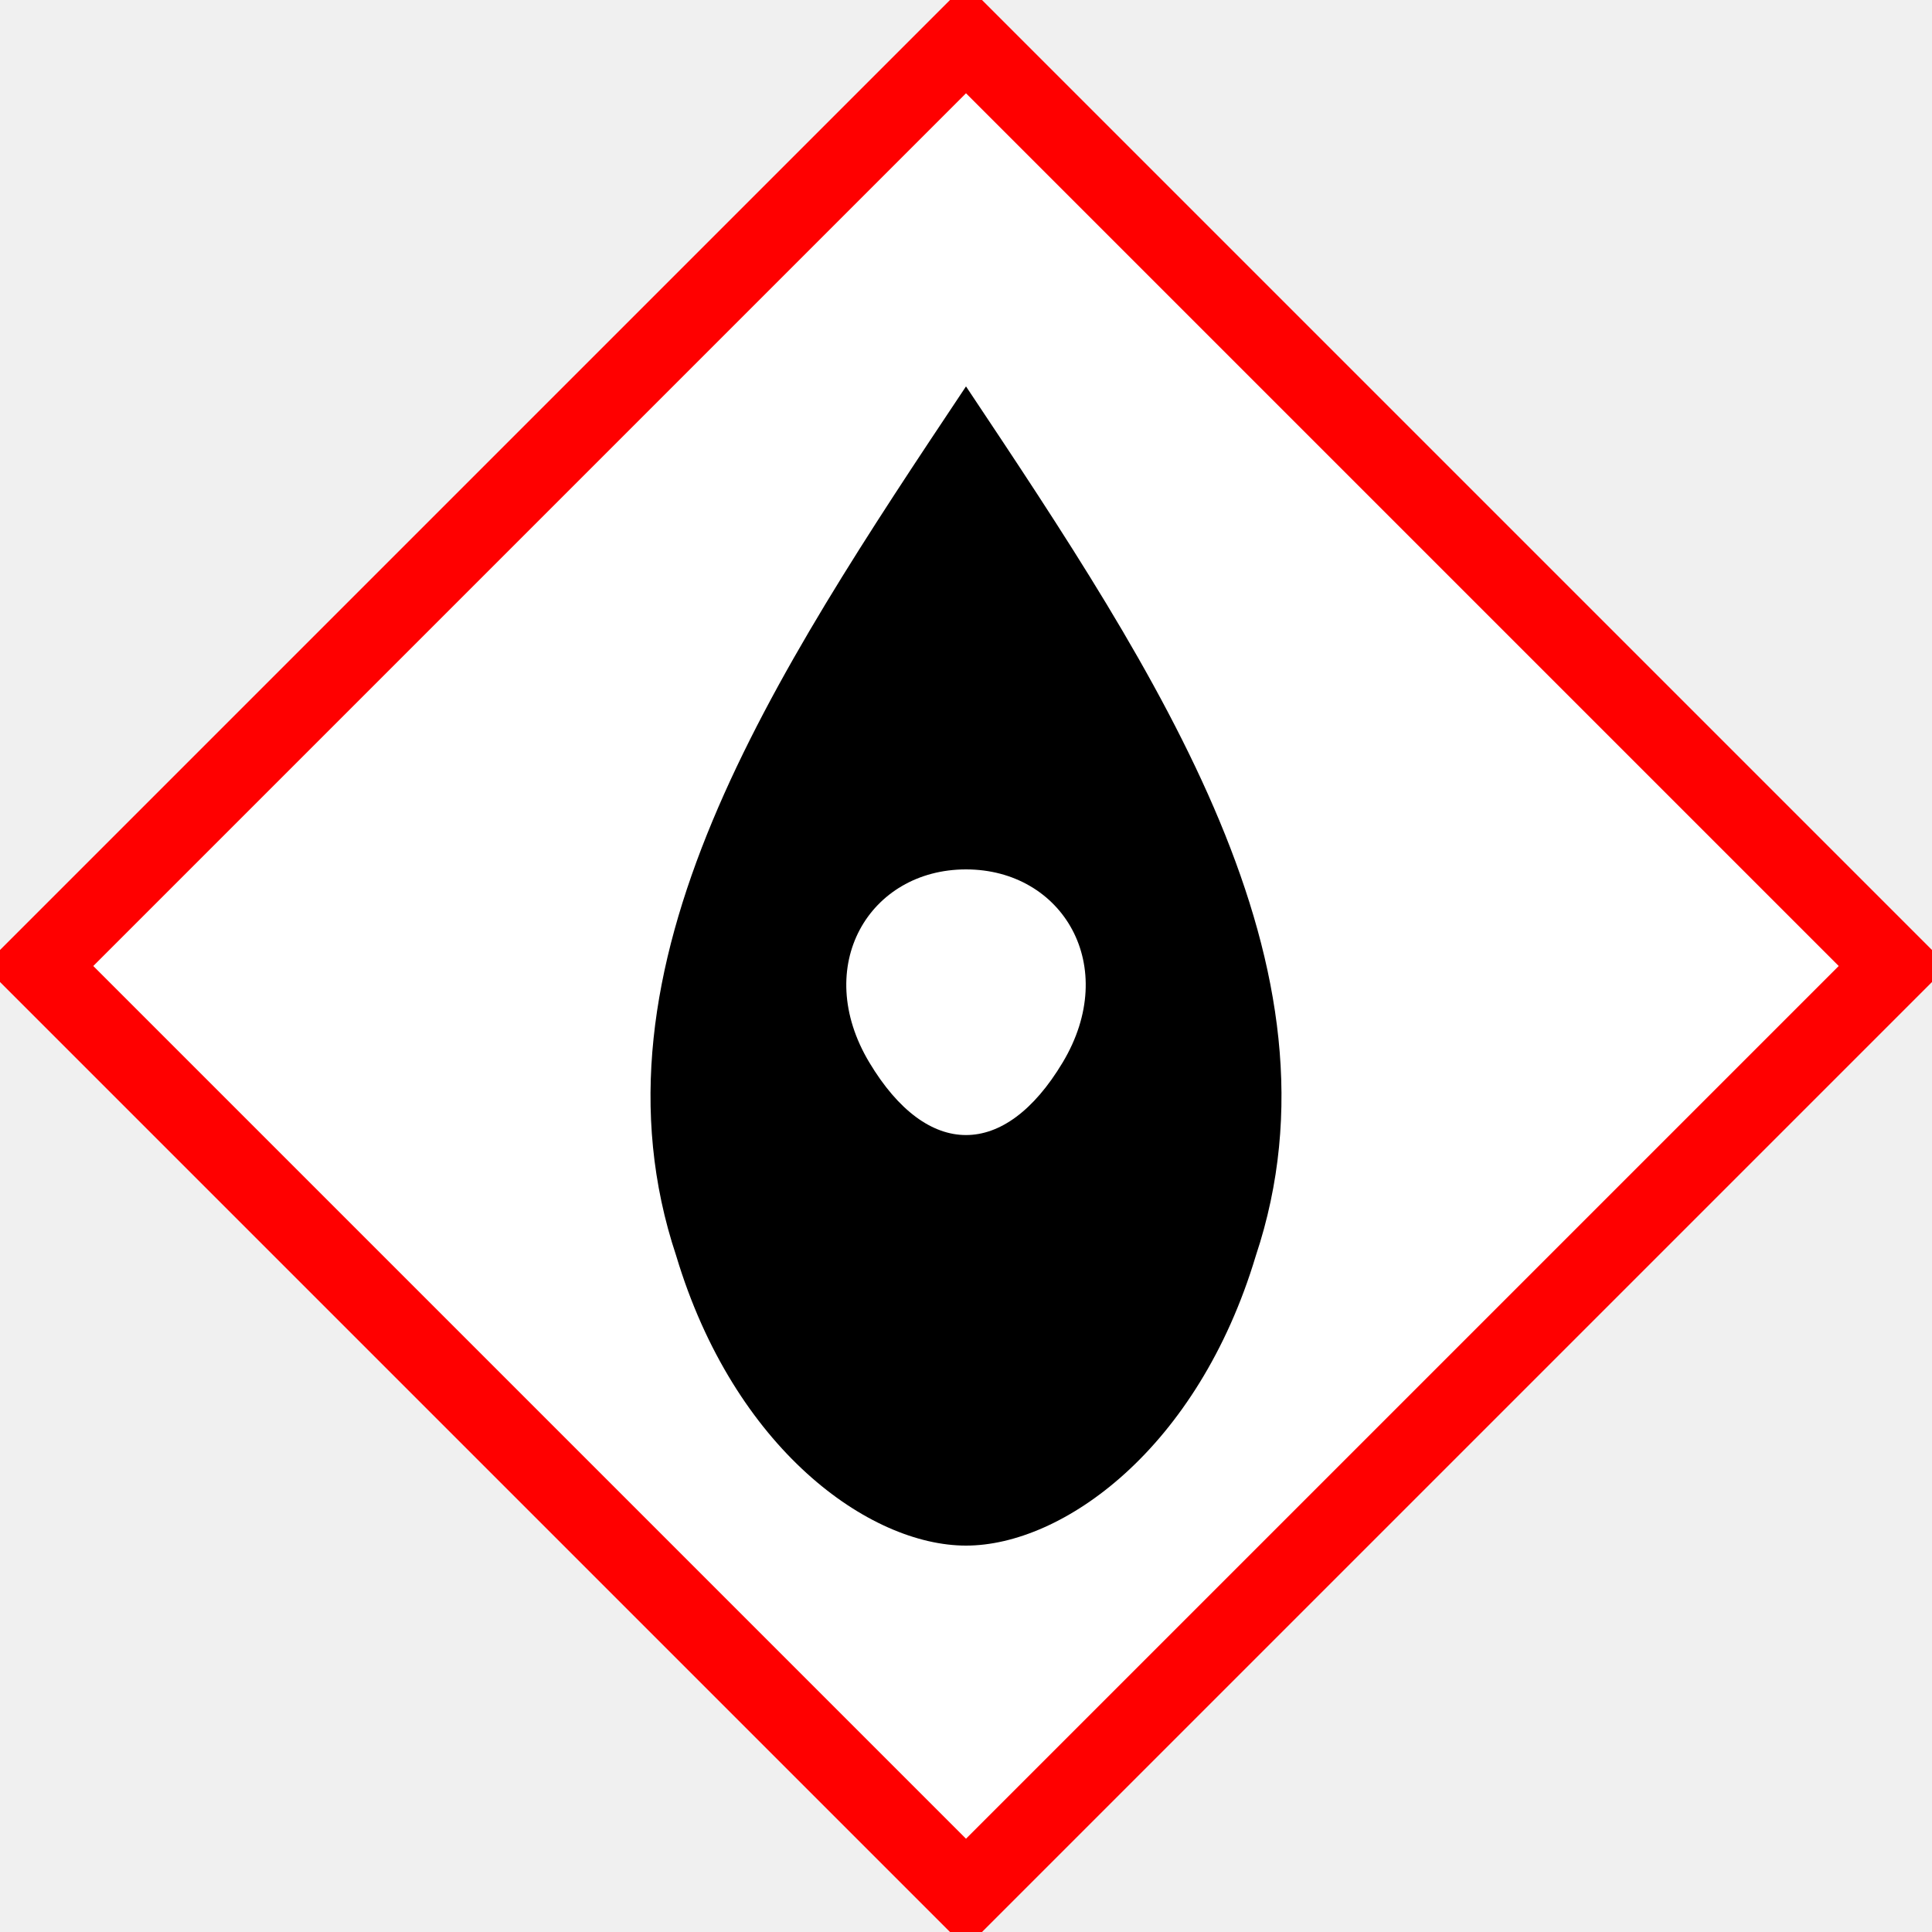
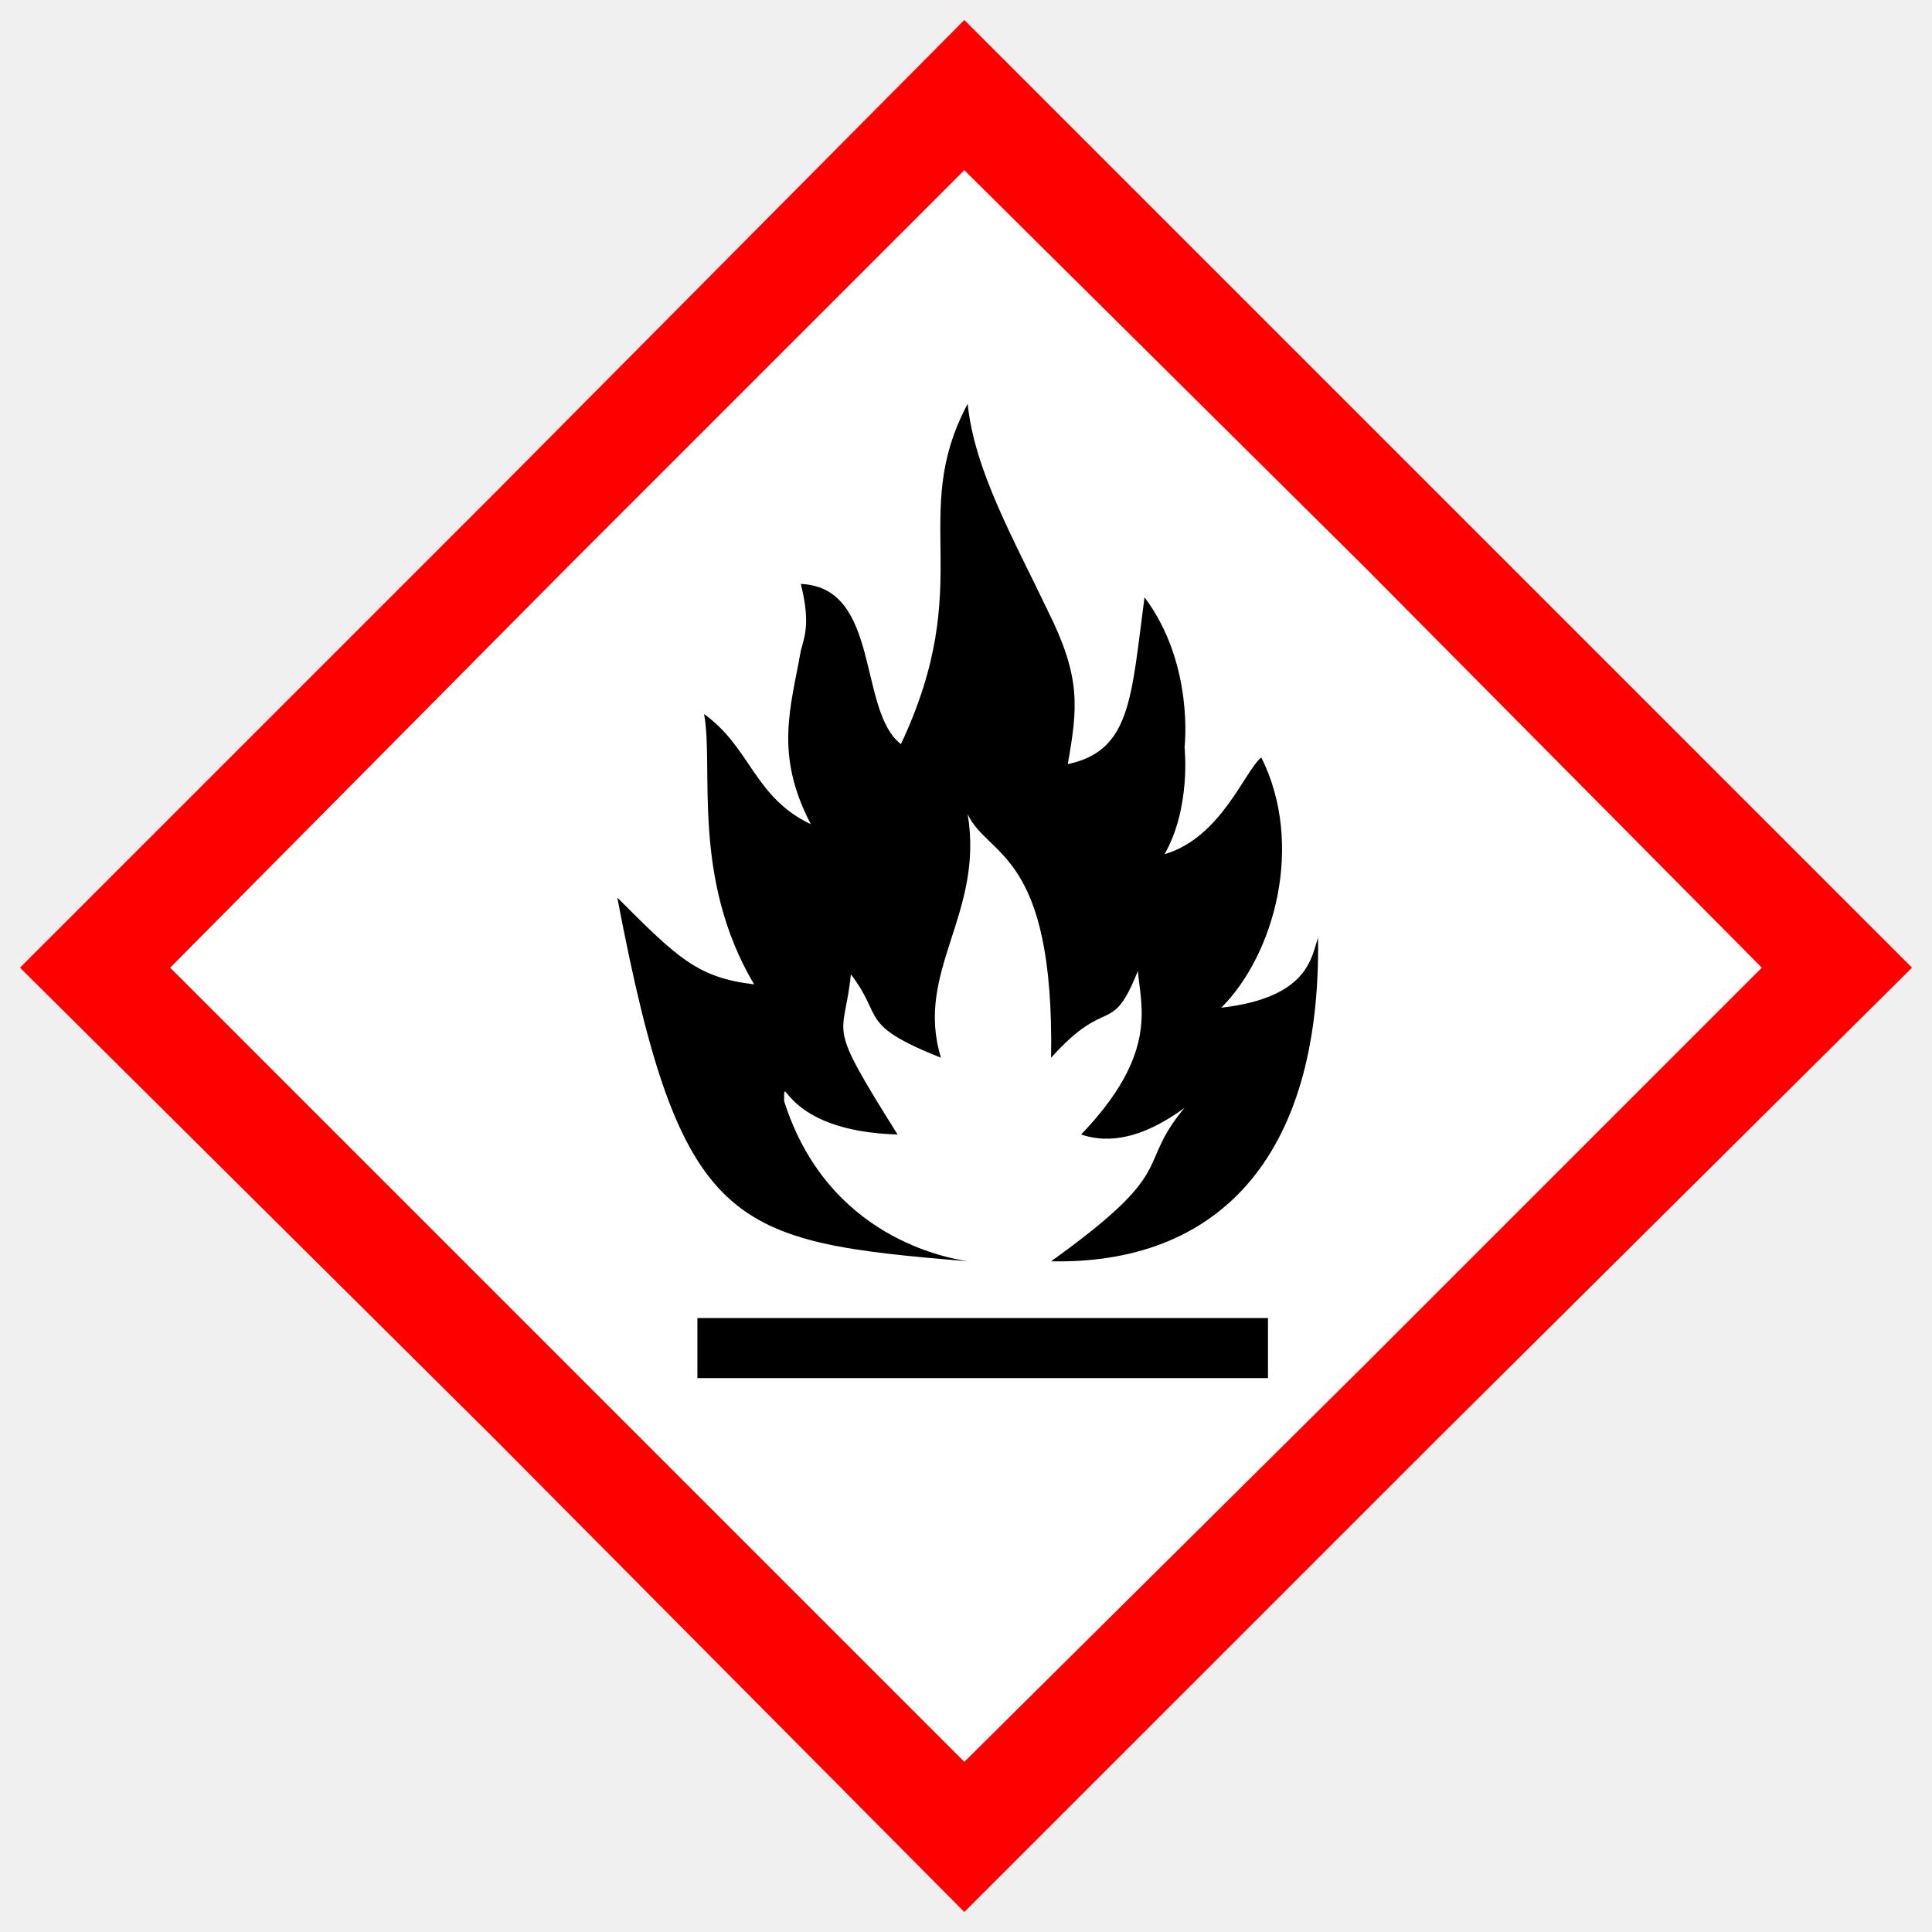
- <svg xmlns="http://www.w3.org/2000/svg" viewBox="0 0 100 100">
-   <polygon points="50,2 98,50 50,98 2,50" fill="white" stroke="#FF0000" stroke-width="4" />
-   <path d="M50 20 C40 35 30 50 35 65 C38 75 45 80 50 80 C55 80 62 75 65 65 C70 50 60 35 50 20 Z M45 55 C42 50 45 45 50 45 C55 45 58 50 55 55 C52 60 48 60 45 55 Z" fill="black" />
+ <svg xmlns="http://www.w3.org/2000/svg" version="1.0" viewBox="0 0 579 579">
+   <path d="m25 290 264 264 264-264L289 26 25 290z" fill="#fff" />
+   <path d="M148 148 6 290l142 141 141 142 142-142 142-141-142-142L289 6 148 148zm261 22 119 120-119 119-120 119-119-119L51 290l119-120L289 51l120 119z" fill="red" />
+   <path d="M290 121c-18 34 3 53-20 102-13-10-6-47-30-48 3 12 1 16 0 20-3 17-8 31 3 52-17-8-18-23-32-33 3 16-4 49 15 81-17-2-23-8-41-26 19 100 34 103 105 109-6-1-42-7-55-48 0-10-1 9 34 10-22-35-16-28-14-48 10 13 2 15 27 25-8-26 13-43 8-73 6 13 26 11 25 73 17-19 18-6 26-26 1 11 6 25-17 49 6 2 16 3 31-8-15 18-1 18-40 46 49 1 81-30 80-97-2 6-3 18-29 21 16-16 25-49 12-75-5 4-12 24-29 29 8-14 6-32 6-32s3-25-12-45c-4 30-4 46-23 50 3-17 4-26-6-46-10-21-22-42-24-62zm-81 274v18h171v-18H209z" />
</svg>
